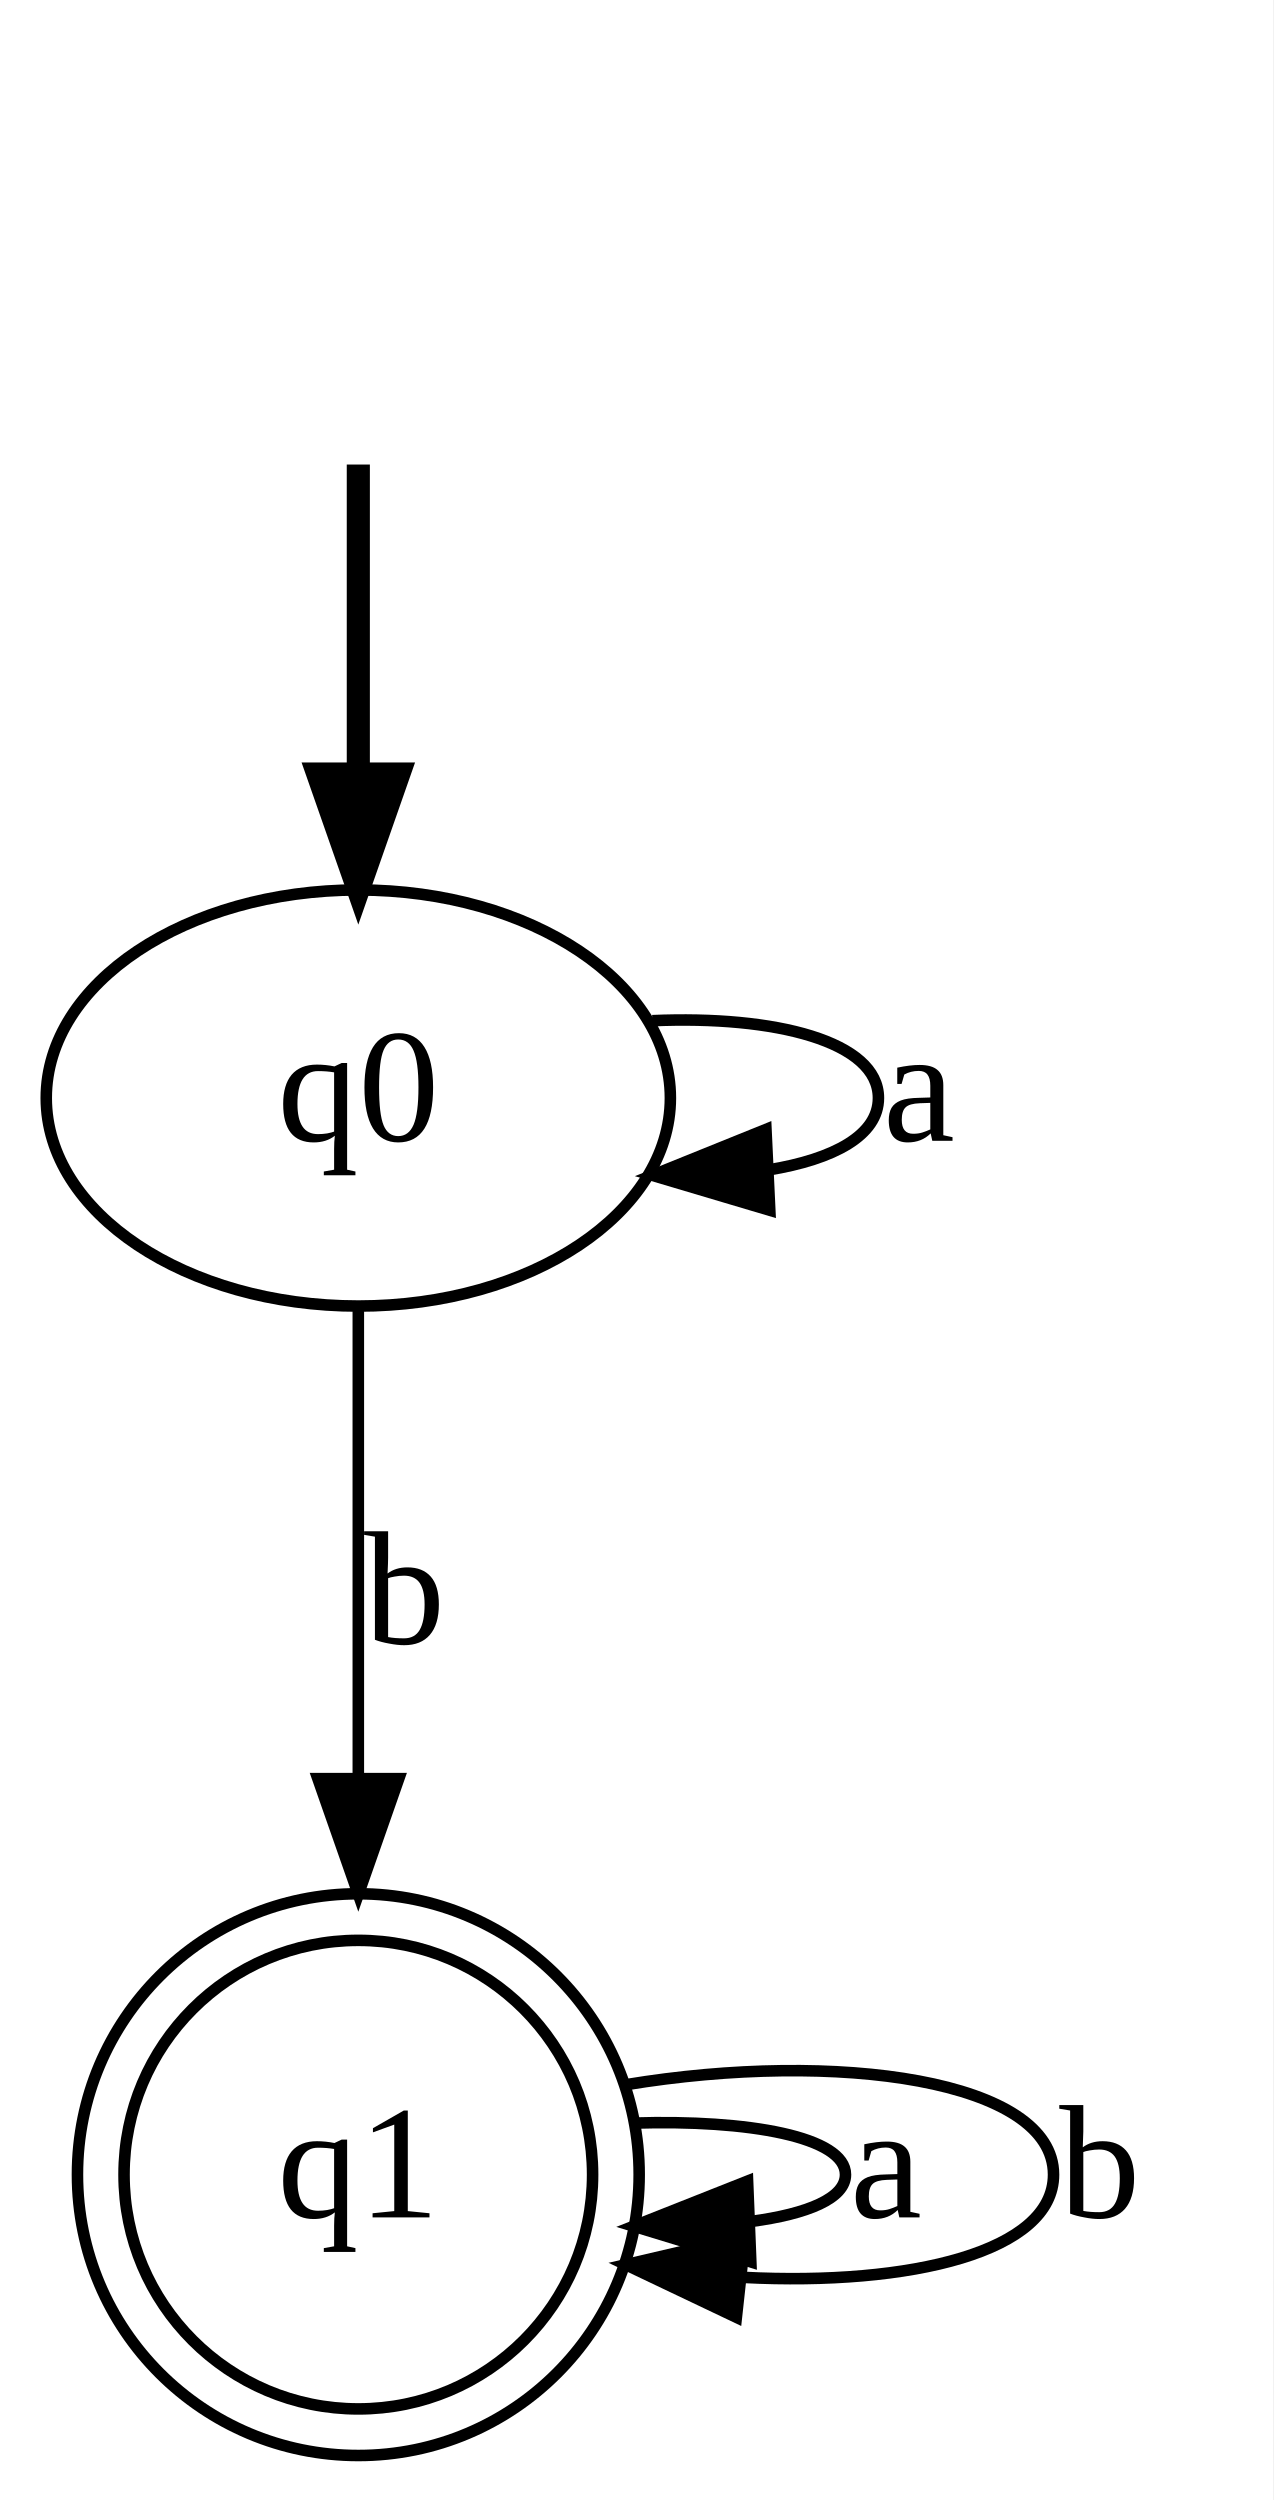
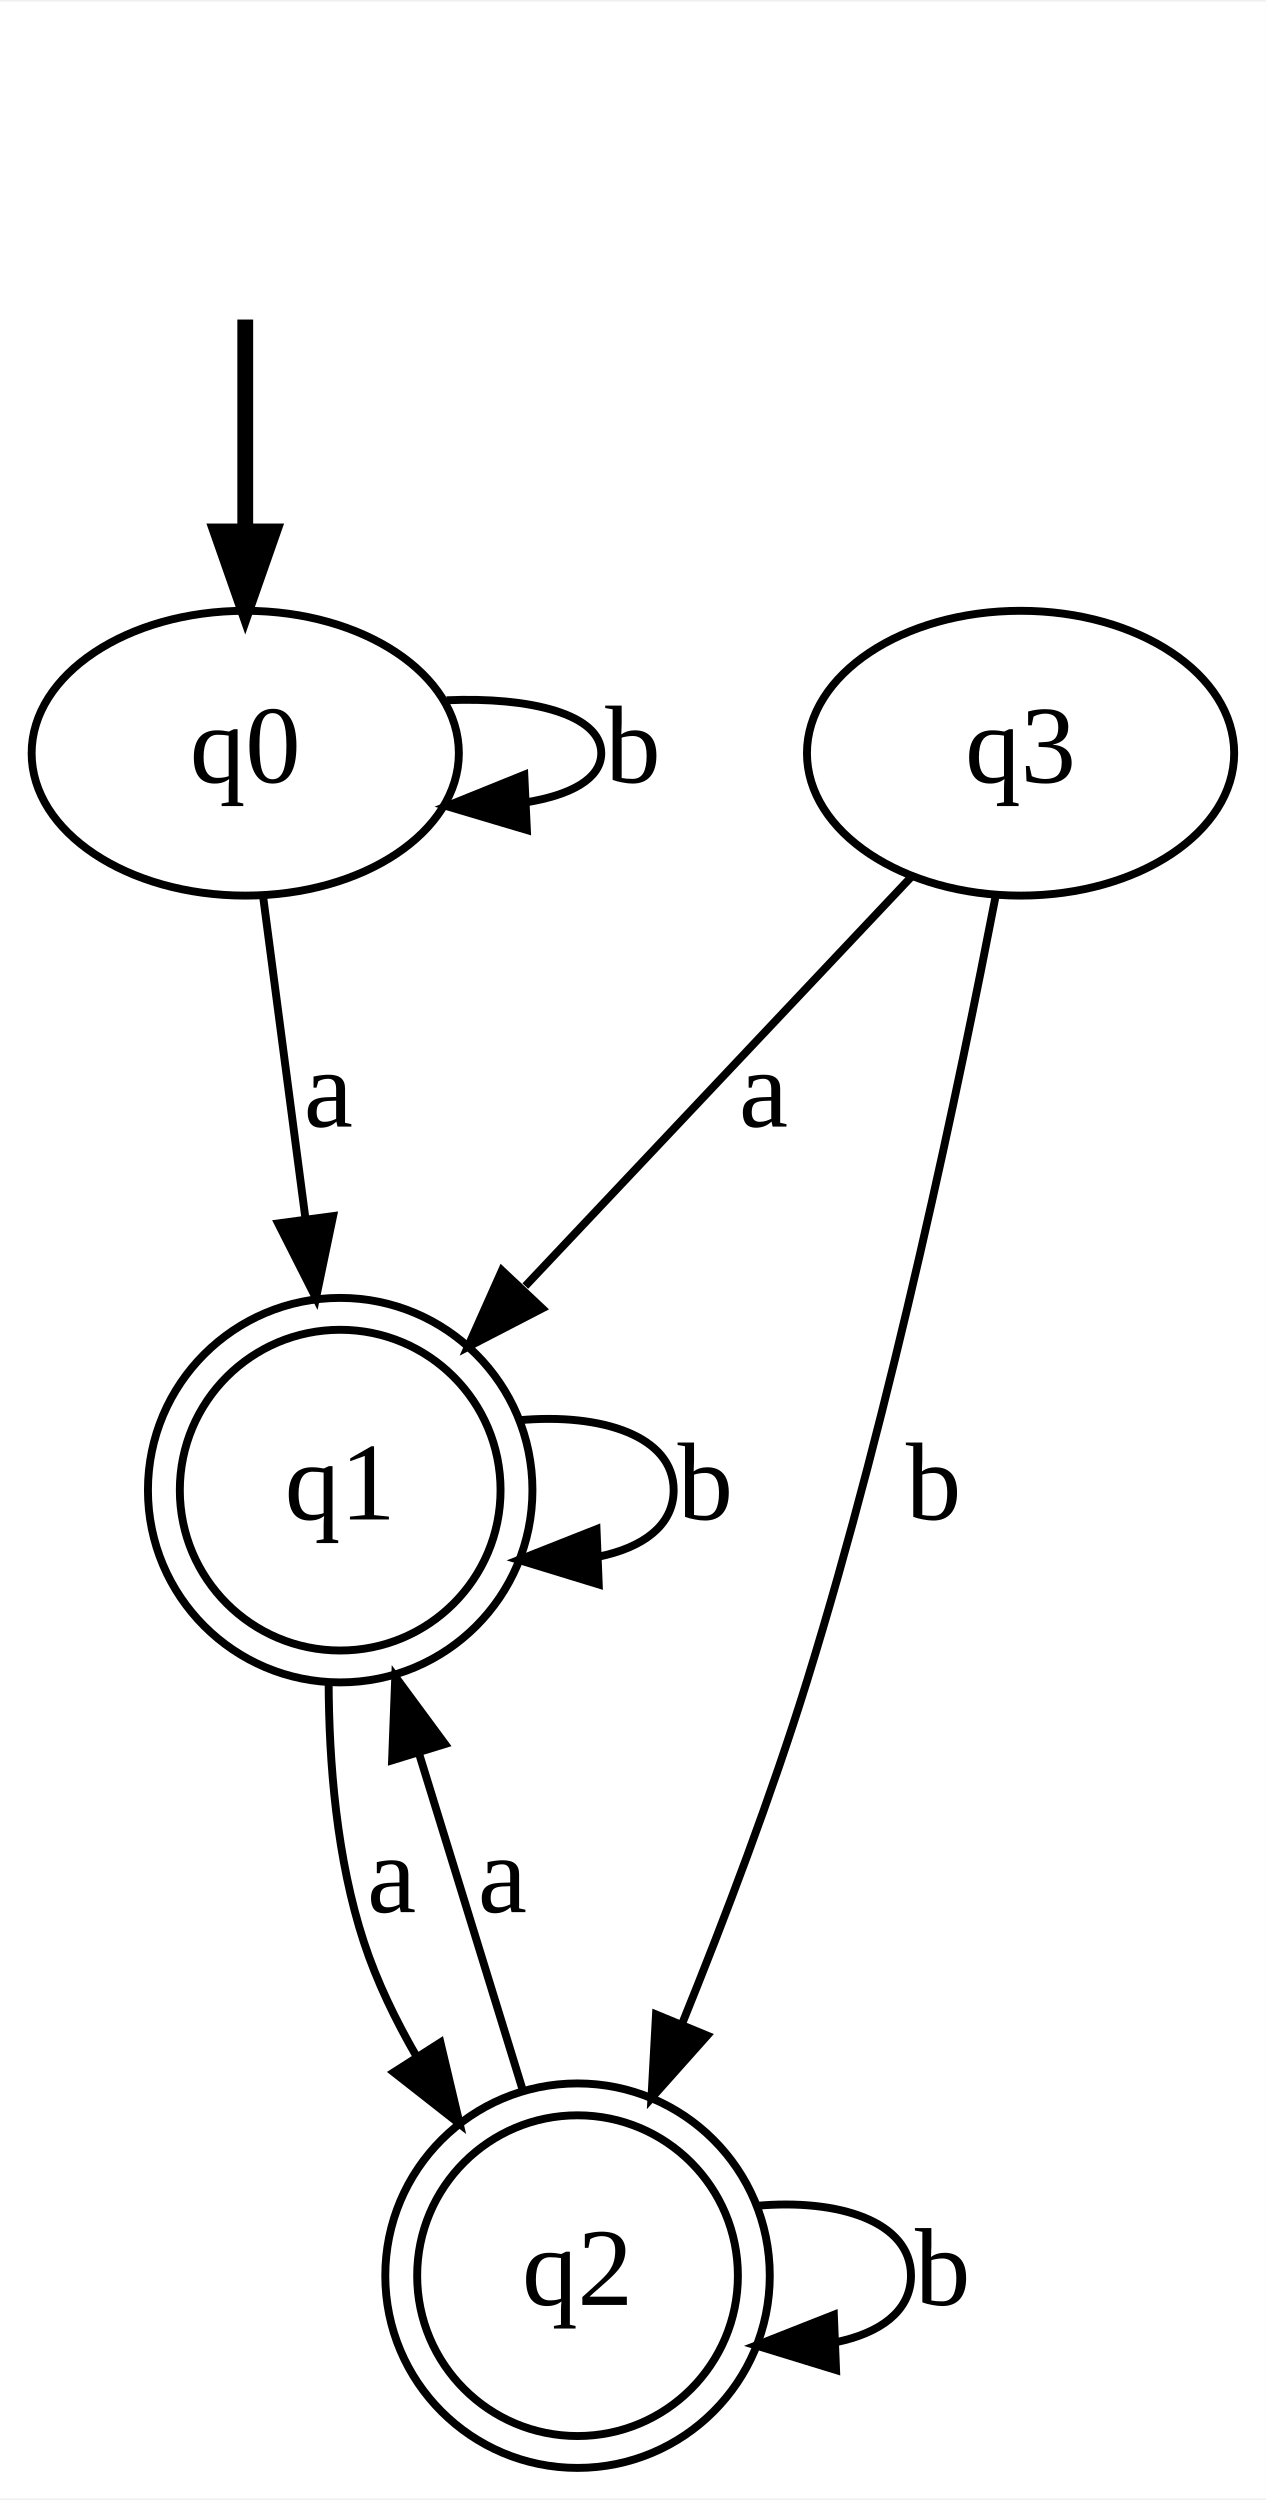
- <svg xmlns="http://www.w3.org/2000/svg" width="110pt" height="216pt" viewBox="0.00 0.00 110.15 216.30">
-   <g id="graph0" class="graph" transform="scale(1 1) rotate(0) translate(4 212.3)">
-     <polygon fill="white" stroke="transparent" points="-4,4 -4,-212.3 106.15,-212.3 106.15,4 -4,4" />
+ <svg xmlns="http://www.w3.org/2000/svg" width="160pt" height="316pt" viewBox="0.00 0.00 160.00 315.59">
+   <g id="graph0" class="graph" transform="scale(1 1) rotate(0) translate(4 311.59)">
+     <polygon fill="white" stroke="transparent" points="-4,4 -4,-311.59 156,-311.59 156,4 -4,4" />
    <g id="node1" class="node">
</g>
-     <g id="node3" class="node">
-       <ellipse fill="none" stroke="black" cx="27" cy="-117.3" rx="27" ry="18" />
-       <text text-anchor="middle" x="27" y="-113.6" font-family="Times New Roman,serif" font-size="14.00">q0</text>
+     <g id="node5" class="node">
+       <ellipse fill="none" stroke="black" cx="27" cy="-216.59" rx="27" ry="18" />
+       <text text-anchor="middle" x="27" y="-212.89" font-family="Times New Roman,serif" font-size="14.00">q0</text>
    </g>
    <g id="edge1" class="edge">
-       <path fill="none" stroke="black" stroke-width="2" d="M27,-172.11C27,-164.09 27,-154.34 27,-145.37" />
-       <polygon fill="black" stroke="black" stroke-width="2" points="30.5,-145.33 27,-135.33 23.5,-145.33 30.5,-145.33" />
+       <path fill="none" stroke="black" stroke-width="2" d="M27,-271.41C27,-263.38 27,-253.64 27,-244.66" />
+       <polygon fill="black" stroke="black" stroke-width="2" points="30.5,-244.62 27,-234.62 23.5,-244.62 30.5,-244.62" />
    </g>
    <g id="node2" class="node">
-       <ellipse fill="none" stroke="black" cx="27" cy="-24.15" rx="20.27" ry="20.27" />
-       <ellipse fill="none" stroke="black" cx="27" cy="-24.15" rx="24.3" ry="24.3" />
-       <text text-anchor="middle" x="27" y="-20.45" font-family="Times New Roman,serif" font-size="14.00">q1</text>
+       <ellipse fill="none" stroke="black" cx="39" cy="-123.44" rx="20.27" ry="20.27" />
+       <ellipse fill="none" stroke="black" cx="39" cy="-123.44" rx="24.3" ry="24.3" />
+       <text text-anchor="middle" x="39" y="-119.74" font-family="Times New Roman,serif" font-size="14.00">q1</text>
    </g>
    <g id="edge4" class="edge">
-       <path fill="none" stroke="black" d="M50.83,-28.61C60.74,-28.92 69.15,-27.43 69.15,-24.15 69.15,-22.1 65.87,-20.75 60.98,-20.1" />
-       <polygon fill="black" stroke="black" points="60.96,-16.6 50.83,-19.69 60.68,-23.59 60.96,-16.6" />
-       <text text-anchor="middle" x="72.65" y="-20.45" font-family="Times New Roman,serif" font-size="14.00">a</text>
+       <path fill="none" stroke="black" d="M61.55,-132.27C72.01,-133.23 81.15,-130.29 81.15,-123.44 81.15,-118.95 77.21,-116.14 71.55,-115.01" />
+       <polygon fill="black" stroke="black" points="71.68,-111.52 61.55,-114.62 71.4,-118.51 71.68,-111.52" />
+       <text text-anchor="middle" x="85.15" y="-119.74" font-family="Times New Roman,serif" font-size="14.00">b</text>
+     </g>
+     <g id="node4" class="node">
+       <ellipse fill="none" stroke="black" cx="69" cy="-24.15" rx="20.27" ry="20.27" />
+       <ellipse fill="none" stroke="black" cx="69" cy="-24.15" rx="24.3" ry="24.3" />
+       <text text-anchor="middle" x="69" y="-20.45" font-family="Times New Roman,serif" font-size="14.00">q2</text>
    </g>
    <g id="edge5" class="edge">
-       <path fill="none" stroke="black" d="M50.15,-31.93C68.41,-34.95 87.15,-32.35 87.15,-24.15 87.15,-17.48 74.78,-14.52 60.34,-15.26" />
-       <polygon fill="black" stroke="black" points="59.71,-11.81 50.15,-16.36 60.47,-18.77 59.71,-11.81" />
-       <text text-anchor="middle" x="91.15" y="-20.45" font-family="Times New Roman,serif" font-size="14.00">b</text>
+       <path fill="none" stroke="black" d="M37.54,-99.27C37.57,-88.95 38.56,-76.78 42,-66.3 43.62,-61.35 46,-56.43 48.69,-51.79" />
+       <polygon fill="black" stroke="black" points="51.67,-53.63 54.11,-43.32 45.77,-49.86 51.67,-53.63" />
+       <text text-anchor="middle" x="45.5" y="-70.1" font-family="Times New Roman,serif" font-size="14.00">a</text>
+     </g>
+     <g id="node3" class="node">
+       <ellipse fill="none" stroke="black" cx="125" cy="-216.59" rx="27" ry="18" />
+       <text text-anchor="middle" x="125" y="-212.89" font-family="Times New Roman,serif" font-size="14.00">q3</text>
+     </g>
+     <g id="edge8" class="edge">
+       <path fill="none" stroke="black" d="M111.18,-200.95C98.04,-187.02 78.02,-165.8 62.4,-149.24" />
+       <polygon fill="black" stroke="black" points="64.54,-146.41 55.13,-141.54 59.44,-151.21 64.54,-146.41" />
+       <text text-anchor="middle" x="92.5" y="-169.39" font-family="Times New Roman,serif" font-size="14.00">a</text>
+     </g>
+     <g id="edge9" class="edge">
+       <path fill="none" stroke="black" d="M121.83,-198.44C117.41,-175.57 108.74,-133.94 98,-99.3 93.53,-84.88 87.6,-69.28 82.27,-56.12" />
+       <polygon fill="black" stroke="black" points="85.39,-54.5 78.34,-46.59 78.92,-57.17 85.39,-54.5" />
+       <text text-anchor="middle" x="114" y="-119.74" font-family="Times New Roman,serif" font-size="14.00">b</text>
+     </g>
+     <g id="edge7" class="edge">
+       <path fill="none" stroke="black" d="M62.08,-47.59C58.19,-60.22 53.26,-76.2 48.96,-90.16" />
+       <polygon fill="black" stroke="black" points="45.56,-89.29 45.96,-99.88 52.25,-91.35 45.56,-89.29" />
+       <text text-anchor="middle" x="59.5" y="-70.1" font-family="Times New Roman,serif" font-size="14.00">a</text>
+     </g>
+     <g id="edge6" class="edge">
+       <path fill="none" stroke="black" d="M91.55,-32.97C102.01,-33.93 111.15,-30.99 111.15,-24.15 111.15,-19.66 107.21,-16.85 101.55,-15.72" />
+       <polygon fill="black" stroke="black" points="101.68,-12.22 91.55,-15.33 101.4,-19.21 101.68,-12.22" />
+       <text text-anchor="middle" x="115.15" y="-20.45" font-family="Times New Roman,serif" font-size="14.00">b</text>
    </g>
    <g id="edge3" class="edge">
-       <path fill="none" stroke="black" d="M27,-99.15C27,-87.73 27,-72.34 27,-58.55" />
-       <polygon fill="black" stroke="black" points="30.5,-58.41 27,-48.41 23.5,-58.41 30.5,-58.41" />
-       <text text-anchor="middle" x="31" y="-70.1" font-family="Times New Roman,serif" font-size="14.00">b</text>
+       <path fill="none" stroke="black" d="M29.26,-198.45C30.76,-187.02 32.79,-171.63 34.6,-157.84" />
+       <polygon fill="black" stroke="black" points="38.1,-158.08 35.94,-147.71 31.16,-157.16 38.1,-158.08" />
+       <text text-anchor="middle" x="37.5" y="-169.39" font-family="Times New Roman,serif" font-size="14.00">a</text>
    </g>
    <g id="edge2" class="edge">
-       <path fill="none" stroke="black" d="M52.44,-123.99C63.03,-124.45 72,-122.22 72,-117.3 72,-114.07 68.14,-112 62.49,-111.08" />
-       <polygon fill="black" stroke="black" points="62.6,-107.59 52.44,-110.61 62.27,-114.58 62.6,-107.59" />
-       <text text-anchor="middle" x="75.5" y="-113.6" font-family="Times New Roman,serif" font-size="14.00">a</text>
+       <path fill="none" stroke="black" d="M52.44,-223.28C63.03,-223.74 72,-221.51 72,-216.59 72,-213.36 68.14,-211.29 62.49,-210.38" />
+       <polygon fill="black" stroke="black" points="62.6,-206.88 52.44,-209.9 62.27,-213.87 62.6,-206.88" />
+       <text text-anchor="middle" x="76" y="-212.89" font-family="Times New Roman,serif" font-size="14.00">b</text>
    </g>
  </g>
</svg>
